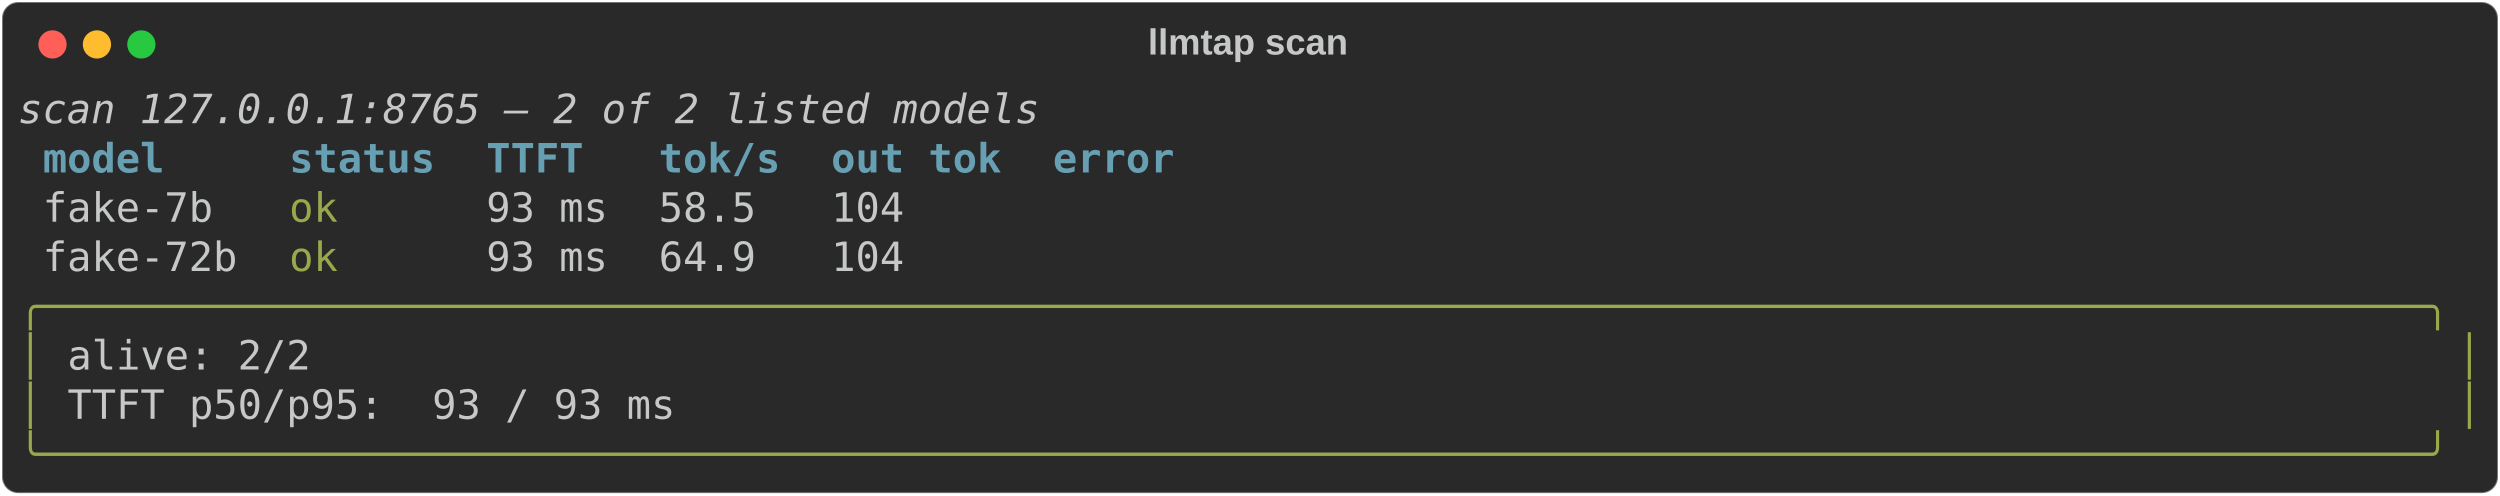
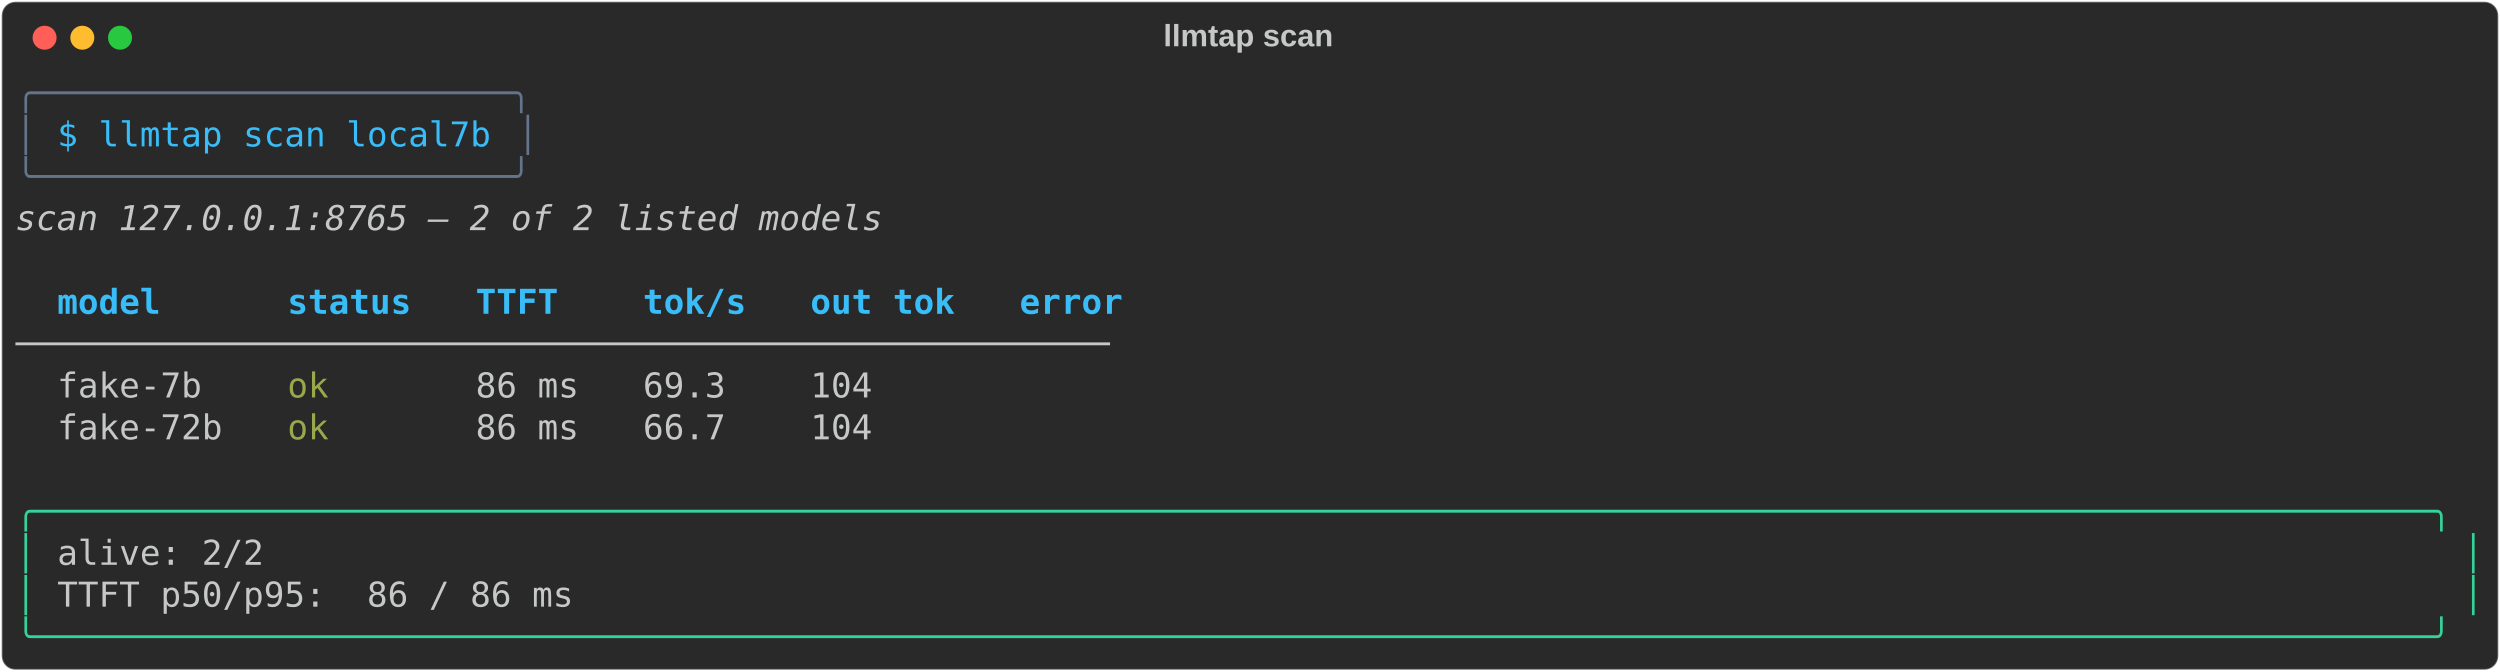
- <svg xmlns="http://www.w3.org/2000/svg" class="rich-terminal" viewBox="0 0 1238 245.2">
+ <svg xmlns="http://www.w3.org/2000/svg" class="rich-terminal" viewBox="0 0 1458 391.6">
  <style>

    @font-face {
        font-family: "Fira Code";
        src: local("FiraCode-Regular"),
                url("https://cdnjs.cloudflare.com/ajax/libs/firacode/6.2.0/woff2/FiraCode-Regular.woff2") format("woff2"),
                url("https://cdnjs.cloudflare.com/ajax/libs/firacode/6.2.0/woff/FiraCode-Regular.woff") format("woff");
        font-style: normal;
        font-weight: 400;
    }
    @font-face {
        font-family: "Fira Code";
        src: local("FiraCode-Bold"),
                url("https://cdnjs.cloudflare.com/ajax/libs/firacode/6.2.0/woff2/FiraCode-Bold.woff2") format("woff2"),
                url("https://cdnjs.cloudflare.com/ajax/libs/firacode/6.2.0/woff/FiraCode-Bold.woff") format("woff");
        font-style: bold;
        font-weight: 700;
    }

-     .terminal-2471136197-matrix {
+     .terminal-2308405997-matrix {
        font-family: Fira Code, monospace;
        font-size: 20px;
        line-height: 24.4px;
        font-variant-east-asian: full-width;
    }

-     .terminal-2471136197-title {
+     .terminal-2308405997-title {
        font-size: 18px;
        font-weight: bold;
        font-family: arial;
    }

-     .terminal-2471136197-r1 { fill: #c5c8c6;font-style: italic; }
- .terminal-2471136197-r2 { fill: #c5c8c6 }
- .terminal-2471136197-r3 { fill: #68a0b3;font-weight: bold }
- .terminal-2471136197-r4 { fill: #98a84b }
+     .terminal-2308405997-r1 { fill: #64748b }
+ .terminal-2308405997-r2 { fill: #c5c8c6 }
+ .terminal-2308405997-r3 { fill: #38bdf8 }
+ .terminal-2308405997-r4 { fill: #c5c8c6;font-style: italic; }
+ .terminal-2308405997-r5 { fill: #38bdf8;font-weight: bold }
+ .terminal-2308405997-r6 { fill: #98a84b }
+ .terminal-2308405997-r7 { fill: #34d399 }
    </style>
  <defs>
-     <clipPath id="terminal-2471136197-clip-terminal">
-       <rect x="0" y="0" width="1219.0" height="194.2" />
+     <clipPath id="terminal-2308405997-clip-terminal">
+       <rect x="0" y="0" width="1438.6" height="340.6" />
    </clipPath>
-     <clipPath id="terminal-2471136197-line-0">
-       <rect x="0" y="1.5" width="1220" height="24.65" />
+     <clipPath id="terminal-2308405997-line-0">
+       <rect x="0" y="1.5" width="1439.6" height="24.65" />
    </clipPath>
-     <clipPath id="terminal-2471136197-line-1">
-       <rect x="0" y="25.9" width="1220" height="24.65" />
+     <clipPath id="terminal-2308405997-line-1">
+       <rect x="0" y="25.9" width="1439.6" height="24.65" />
    </clipPath>
-     <clipPath id="terminal-2471136197-line-2">
-       <rect x="0" y="50.3" width="1220" height="24.65" />
+     <clipPath id="terminal-2308405997-line-2">
+       <rect x="0" y="50.3" width="1439.6" height="24.65" />
    </clipPath>
-     <clipPath id="terminal-2471136197-line-3">
-       <rect x="0" y="74.7" width="1220" height="24.65" />
+     <clipPath id="terminal-2308405997-line-3">
+       <rect x="0" y="74.7" width="1439.6" height="24.65" />
    </clipPath>
-     <clipPath id="terminal-2471136197-line-4">
-       <rect x="0" y="99.1" width="1220" height="24.65" />
+     <clipPath id="terminal-2308405997-line-4">
+       <rect x="0" y="99.1" width="1439.6" height="24.65" />
    </clipPath>
-     <clipPath id="terminal-2471136197-line-5">
-       <rect x="0" y="123.5" width="1220" height="24.65" />
+     <clipPath id="terminal-2308405997-line-5">
+       <rect x="0" y="123.5" width="1439.6" height="24.65" />
    </clipPath>
-     <clipPath id="terminal-2471136197-line-6">
-       <rect x="0" y="147.9" width="1220" height="24.65" />
+     <clipPath id="terminal-2308405997-line-6">
+       <rect x="0" y="147.9" width="1439.6" height="24.65" />
+     </clipPath>
+     <clipPath id="terminal-2308405997-line-7">
+       <rect x="0" y="172.3" width="1439.6" height="24.65" />
+     </clipPath>
+     <clipPath id="terminal-2308405997-line-8">
+       <rect x="0" y="196.7" width="1439.6" height="24.65" />
+     </clipPath>
+     <clipPath id="terminal-2308405997-line-9">
+       <rect x="0" y="221.1" width="1439.6" height="24.65" />
+     </clipPath>
+     <clipPath id="terminal-2308405997-line-10">
+       <rect x="0" y="245.5" width="1439.6" height="24.65" />
+     </clipPath>
+     <clipPath id="terminal-2308405997-line-11">
+       <rect x="0" y="269.9" width="1439.6" height="24.65" />
+     </clipPath>
+     <clipPath id="terminal-2308405997-line-12">
+       <rect x="0" y="294.3" width="1439.6" height="24.65" />
    </clipPath>
  </defs>
-   <rect fill="#292929" stroke="rgba(255,255,255,0.35)" stroke-width="1" x="1" y="1" width="1236" height="243.2" rx="8" />
-   <text class="terminal-2471136197-title" fill="#c5c8c6" text-anchor="middle" x="618" y="27">llmtap scan</text>
+   <rect fill="#292929" stroke="rgba(255,255,255,0.35)" stroke-width="1" x="1" y="1" width="1456" height="389.6" rx="8" />
+   <text class="terminal-2308405997-title" fill="#c5c8c6" text-anchor="middle" x="728" y="27">llmtap scan</text>
  <g transform="translate(26,22)">
    <circle cx="0" cy="0" r="7" fill="#ff5f57" />
    <circle cx="22" cy="0" r="7" fill="#febc2e" />
    <circle cx="44" cy="0" r="7" fill="#28c840" />
  </g>
-   <g transform="translate(9, 41)" clip-path="url(#terminal-2471136197-clip-terminal)">
-     <g class="terminal-2471136197-matrix">
-       <text class="terminal-2471136197-r1" x="0" y="20" textLength="585.6" clip-path="url(#terminal-2471136197-line-0)">   scan 127.0.0.1:8765 — 2 of 2 listed models   </text>
-       <text class="terminal-2471136197-r2" x="1220" y="20" textLength="12.2" clip-path="url(#terminal-2471136197-line-0)">
+   <g transform="translate(9, 41)" clip-path="url(#terminal-2308405997-clip-terminal)">
+     <g class="terminal-2308405997-matrix">
+       <text class="terminal-2308405997-r1" x="0" y="20" textLength="305" clip-path="url(#terminal-2308405997-line-0)">╭───────────────────────╮</text>
+       <text class="terminal-2308405997-r2" x="1439.6" y="20" textLength="12.2" clip-path="url(#terminal-2308405997-line-0)">
</text>
-       <text class="terminal-2471136197-r3" x="12.2" y="44.4" textLength="97.6" clip-path="url(#terminal-2471136197-line-1)">model   </text>
-       <text class="terminal-2471136197-r3" x="134.2" y="44.4" textLength="73.2" clip-path="url(#terminal-2471136197-line-1)">status</text>
-       <text class="terminal-2471136197-r3" x="231.8" y="44.4" textLength="61" clip-path="url(#terminal-2471136197-line-1)">TTFT </text>
-       <text class="terminal-2471136197-r3" x="317.2" y="44.4" textLength="61" clip-path="url(#terminal-2471136197-line-1)">tok/s</text>
-       <text class="terminal-2471136197-r3" x="402.6" y="44.4" textLength="85.4" clip-path="url(#terminal-2471136197-line-1)">out tok</text>
-       <text class="terminal-2471136197-r3" x="512.4" y="44.4" textLength="61" clip-path="url(#terminal-2471136197-line-1)">error</text>
-       <text class="terminal-2471136197-r2" x="1220" y="44.4" textLength="12.2" clip-path="url(#terminal-2471136197-line-1)">
+       <text class="terminal-2308405997-r1" x="0" y="44.4" textLength="12.2" clip-path="url(#terminal-2308405997-line-1)">│</text>
+       <text class="terminal-2308405997-r3" x="24.4" y="44.4" textLength="256.2" clip-path="url(#terminal-2308405997-line-1)">$ llmtap scan local7b</text>
+       <text class="terminal-2308405997-r1" x="292.8" y="44.4" textLength="12.2" clip-path="url(#terminal-2308405997-line-1)">│</text>
+       <text class="terminal-2308405997-r2" x="1439.6" y="44.4" textLength="12.2" clip-path="url(#terminal-2308405997-line-1)">
</text>
-       <text class="terminal-2471136197-r2" x="12.2" y="68.8" textLength="97.6" clip-path="url(#terminal-2471136197-line-2)">fake-7b </text>
-       <text class="terminal-2471136197-r4" x="134.2" y="68.8" textLength="24.4" clip-path="url(#terminal-2471136197-line-2)">ok</text>
-       <text class="terminal-2471136197-r2" x="231.8" y="68.8" textLength="61" clip-path="url(#terminal-2471136197-line-2)">93 ms</text>
-       <text class="terminal-2471136197-r2" x="317.2" y="68.8" textLength="61" clip-path="url(#terminal-2471136197-line-2)">58.5 </text>
-       <text class="terminal-2471136197-r2" x="402.6" y="68.8" textLength="85.4" clip-path="url(#terminal-2471136197-line-2)">104    </text>
-       <text class="terminal-2471136197-r2" x="1220" y="68.8" textLength="12.2" clip-path="url(#terminal-2471136197-line-2)">
+       <text class="terminal-2308405997-r1" x="0" y="68.8" textLength="305" clip-path="url(#terminal-2308405997-line-2)">╰───────────────────────╯</text>
+       <text class="terminal-2308405997-r2" x="1439.6" y="68.8" textLength="12.2" clip-path="url(#terminal-2308405997-line-2)">
</text>
-       <text class="terminal-2471136197-r2" x="12.2" y="93.2" textLength="97.6" clip-path="url(#terminal-2471136197-line-3)">fake-72b</text>
-       <text class="terminal-2471136197-r4" x="134.2" y="93.2" textLength="24.4" clip-path="url(#terminal-2471136197-line-3)">ok</text>
-       <text class="terminal-2471136197-r2" x="231.8" y="93.2" textLength="61" clip-path="url(#terminal-2471136197-line-3)">93 ms</text>
-       <text class="terminal-2471136197-r2" x="317.2" y="93.2" textLength="61" clip-path="url(#terminal-2471136197-line-3)">64.9 </text>
-       <text class="terminal-2471136197-r2" x="402.6" y="93.2" textLength="85.4" clip-path="url(#terminal-2471136197-line-3)">104    </text>
-       <text class="terminal-2471136197-r2" x="1220" y="93.2" textLength="12.2" clip-path="url(#terminal-2471136197-line-3)">
+       <text class="terminal-2308405997-r4" x="0" y="93.2" textLength="671" clip-path="url(#terminal-2308405997-line-3)">      scan 127.0.0.1:8765 — 2 of 2 listed models       </text>
+       <text class="terminal-2308405997-r2" x="1439.6" y="93.2" textLength="12.2" clip-path="url(#terminal-2308405997-line-3)">
</text>
-       <text class="terminal-2471136197-r4" x="0" y="117.6" textLength="1220" clip-path="url(#terminal-2471136197-line-4)">╭──────────────────────────────────────────────────────────────────────────────────────────────────╮</text>
-       <text class="terminal-2471136197-r2" x="1220" y="117.6" textLength="12.2" clip-path="url(#terminal-2471136197-line-4)">
+       <text class="terminal-2308405997-r2" x="1439.6" y="117.6" textLength="12.2" clip-path="url(#terminal-2308405997-line-4)">
</text>
-       <text class="terminal-2471136197-r4" x="0" y="142" textLength="12.2" clip-path="url(#terminal-2471136197-line-5)">│</text>
-       <text class="terminal-2471136197-r2" x="24.4" y="142" textLength="122" clip-path="url(#terminal-2471136197-line-5)">alive: 2/2</text>
-       <text class="terminal-2471136197-r4" x="1207.8" y="142" textLength="12.2" clip-path="url(#terminal-2471136197-line-5)">│</text>
-       <text class="terminal-2471136197-r2" x="1220" y="142" textLength="12.2" clip-path="url(#terminal-2471136197-line-5)">
+       <text class="terminal-2308405997-r5" x="24.4" y="142" textLength="97.6" clip-path="url(#terminal-2308405997-line-5)">model   </text>
+       <text class="terminal-2308405997-r5" x="158.6" y="142" textLength="73.2" clip-path="url(#terminal-2308405997-line-5)">status</text>
+       <text class="terminal-2308405997-r5" x="268.4" y="142" textLength="61" clip-path="url(#terminal-2308405997-line-5)">TTFT </text>
+       <text class="terminal-2308405997-r5" x="366" y="142" textLength="61" clip-path="url(#terminal-2308405997-line-5)">tok/s</text>
+       <text class="terminal-2308405997-r5" x="463.6" y="142" textLength="85.4" clip-path="url(#terminal-2308405997-line-5)">out tok</text>
+       <text class="terminal-2308405997-r5" x="585.6" y="142" textLength="61" clip-path="url(#terminal-2308405997-line-5)">error</text>
+       <text class="terminal-2308405997-r2" x="1439.6" y="142" textLength="12.2" clip-path="url(#terminal-2308405997-line-5)">
</text>
-       <text class="terminal-2471136197-r4" x="0" y="166.4" textLength="12.2" clip-path="url(#terminal-2471136197-line-6)">│</text>
-       <text class="terminal-2471136197-r2" x="24.4" y="166.4" textLength="305" clip-path="url(#terminal-2471136197-line-6)">TTFT p50/p95:  93 / 93 ms</text>
-       <text class="terminal-2471136197-r4" x="1207.8" y="166.4" textLength="12.2" clip-path="url(#terminal-2471136197-line-6)">│</text>
-       <text class="terminal-2471136197-r2" x="1220" y="166.4" textLength="12.2" clip-path="url(#terminal-2471136197-line-6)">
+       <text class="terminal-2308405997-r2" x="0" y="166.4" textLength="671" clip-path="url(#terminal-2308405997-line-6)"> ───────────────────────────────────────────────────── </text>
+       <text class="terminal-2308405997-r2" x="1439.6" y="166.4" textLength="12.2" clip-path="url(#terminal-2308405997-line-6)">
</text>
-       <text class="terminal-2471136197-r4" x="0" y="190.8" textLength="1220" clip-path="url(#terminal-2471136197-line-7)">╰──────────────────────────────────────────────────────────────────────────────────────────────────╯</text>
-       <text class="terminal-2471136197-r2" x="1220" y="190.8" textLength="12.2" clip-path="url(#terminal-2471136197-line-7)">
+       <text class="terminal-2308405997-r2" x="24.4" y="190.8" textLength="97.6" clip-path="url(#terminal-2308405997-line-7)">fake-7b </text>
+       <text class="terminal-2308405997-r6" x="158.6" y="190.8" textLength="24.4" clip-path="url(#terminal-2308405997-line-7)">ok</text>
+       <text class="terminal-2308405997-r2" x="268.4" y="190.8" textLength="61" clip-path="url(#terminal-2308405997-line-7)">86 ms</text>
+       <text class="terminal-2308405997-r2" x="366" y="190.8" textLength="61" clip-path="url(#terminal-2308405997-line-7)">69.3 </text>
+       <text class="terminal-2308405997-r2" x="463.6" y="190.8" textLength="85.4" clip-path="url(#terminal-2308405997-line-7)">104    </text>
+       <text class="terminal-2308405997-r2" x="1439.6" y="190.8" textLength="12.2" clip-path="url(#terminal-2308405997-line-7)">
+ </text>
+       <text class="terminal-2308405997-r2" x="24.4" y="215.2" textLength="97.6" clip-path="url(#terminal-2308405997-line-8)">fake-72b</text>
+       <text class="terminal-2308405997-r6" x="158.6" y="215.2" textLength="24.4" clip-path="url(#terminal-2308405997-line-8)">ok</text>
+       <text class="terminal-2308405997-r2" x="268.4" y="215.2" textLength="61" clip-path="url(#terminal-2308405997-line-8)">86 ms</text>
+       <text class="terminal-2308405997-r2" x="366" y="215.2" textLength="61" clip-path="url(#terminal-2308405997-line-8)">66.7 </text>
+       <text class="terminal-2308405997-r2" x="463.6" y="215.2" textLength="85.4" clip-path="url(#terminal-2308405997-line-8)">104    </text>
+       <text class="terminal-2308405997-r2" x="1439.6" y="215.2" textLength="12.2" clip-path="url(#terminal-2308405997-line-8)">
+ </text>
+       <text class="terminal-2308405997-r2" x="1439.6" y="239.6" textLength="12.2" clip-path="url(#terminal-2308405997-line-9)">
+ </text>
+       <text class="terminal-2308405997-r7" x="0" y="264" textLength="1439.6" clip-path="url(#terminal-2308405997-line-10)">╭────────────────────────────────────────────────────────────────────────────────────────────────────────────────────╮</text>
+       <text class="terminal-2308405997-r2" x="1439.6" y="264" textLength="12.2" clip-path="url(#terminal-2308405997-line-10)">
+ </text>
+       <text class="terminal-2308405997-r7" x="0" y="288.4" textLength="12.2" clip-path="url(#terminal-2308405997-line-11)">│</text>
+       <text class="terminal-2308405997-r2" x="24.4" y="288.4" textLength="122" clip-path="url(#terminal-2308405997-line-11)">alive: 2/2</text>
+       <text class="terminal-2308405997-r7" x="1427.4" y="288.4" textLength="12.2" clip-path="url(#terminal-2308405997-line-11)">│</text>
+       <text class="terminal-2308405997-r2" x="1439.6" y="288.4" textLength="12.2" clip-path="url(#terminal-2308405997-line-11)">
+ </text>
+       <text class="terminal-2308405997-r7" x="0" y="312.8" textLength="12.2" clip-path="url(#terminal-2308405997-line-12)">│</text>
+       <text class="terminal-2308405997-r2" x="24.4" y="312.8" textLength="305" clip-path="url(#terminal-2308405997-line-12)">TTFT p50/p95:  86 / 86 ms</text>
+       <text class="terminal-2308405997-r7" x="1427.4" y="312.8" textLength="12.2" clip-path="url(#terminal-2308405997-line-12)">│</text>
+       <text class="terminal-2308405997-r2" x="1439.6" y="312.8" textLength="12.2" clip-path="url(#terminal-2308405997-line-12)">
+ </text>
+       <text class="terminal-2308405997-r7" x="0" y="337.2" textLength="1439.6" clip-path="url(#terminal-2308405997-line-13)">╰────────────────────────────────────────────────────────────────────────────────────────────────────────────────────╯</text>
+       <text class="terminal-2308405997-r2" x="1439.6" y="337.2" textLength="12.2" clip-path="url(#terminal-2308405997-line-13)">
</text>
    </g>
  </g>
</svg>
